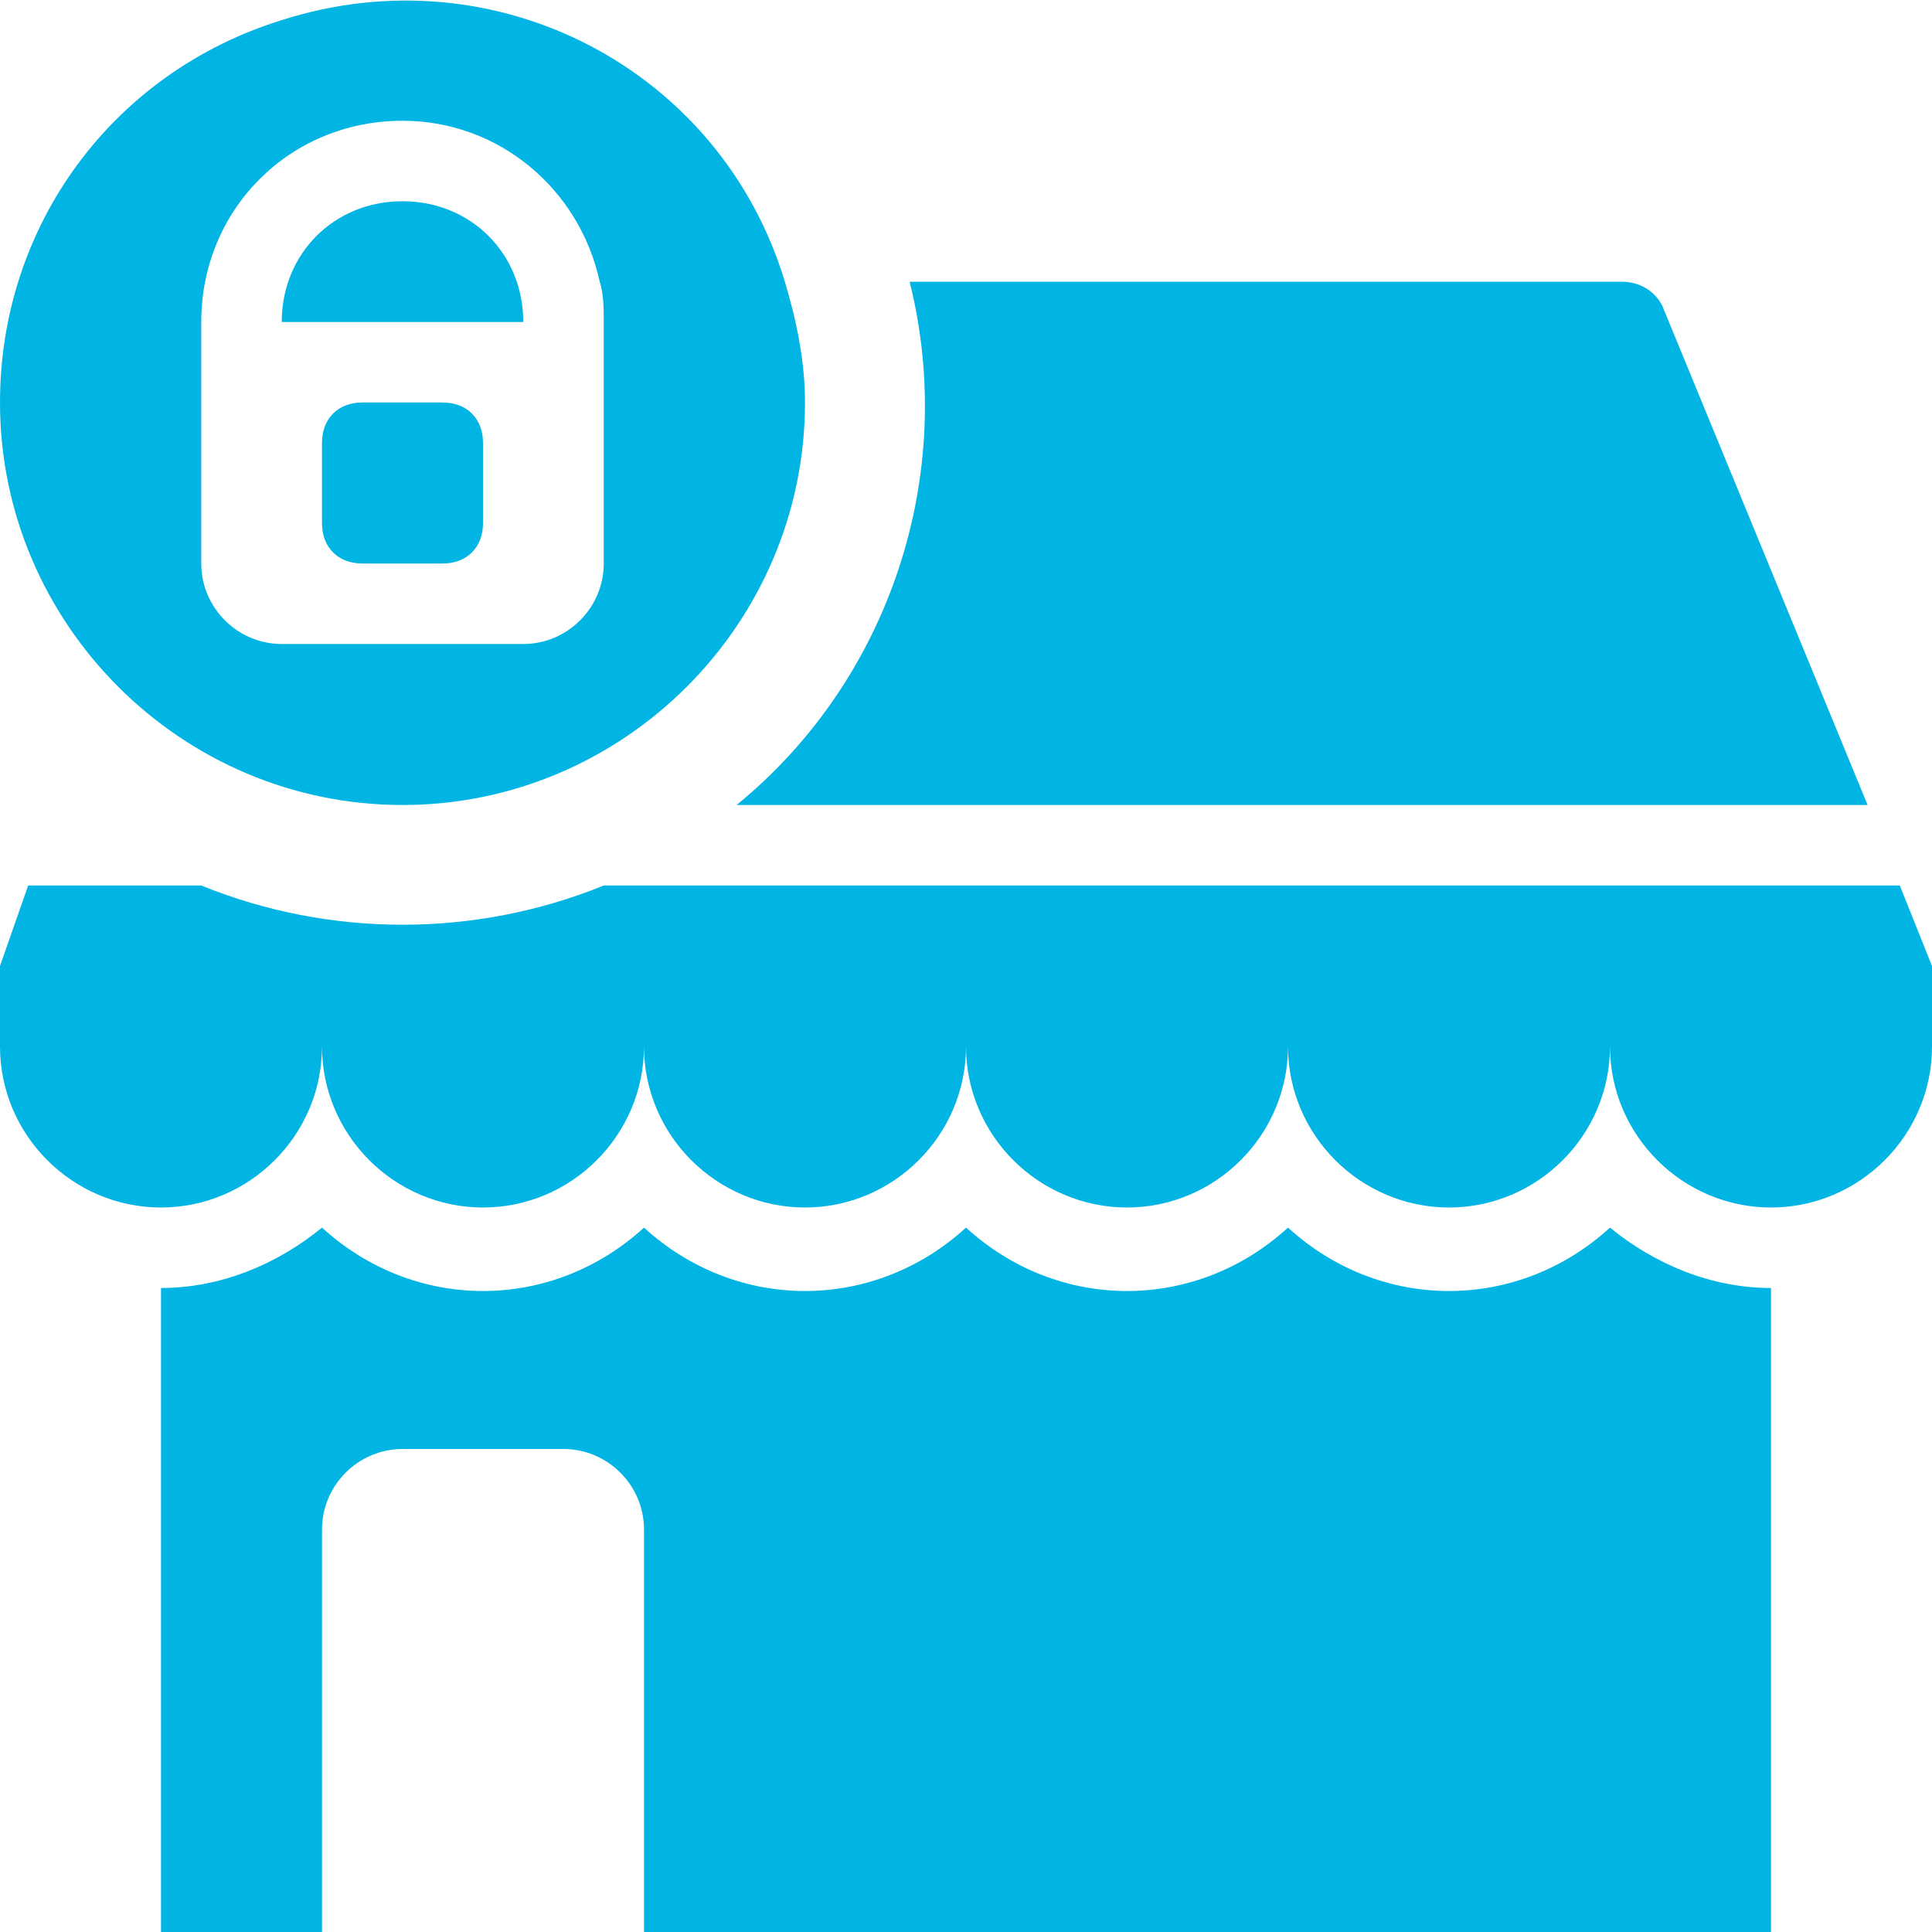
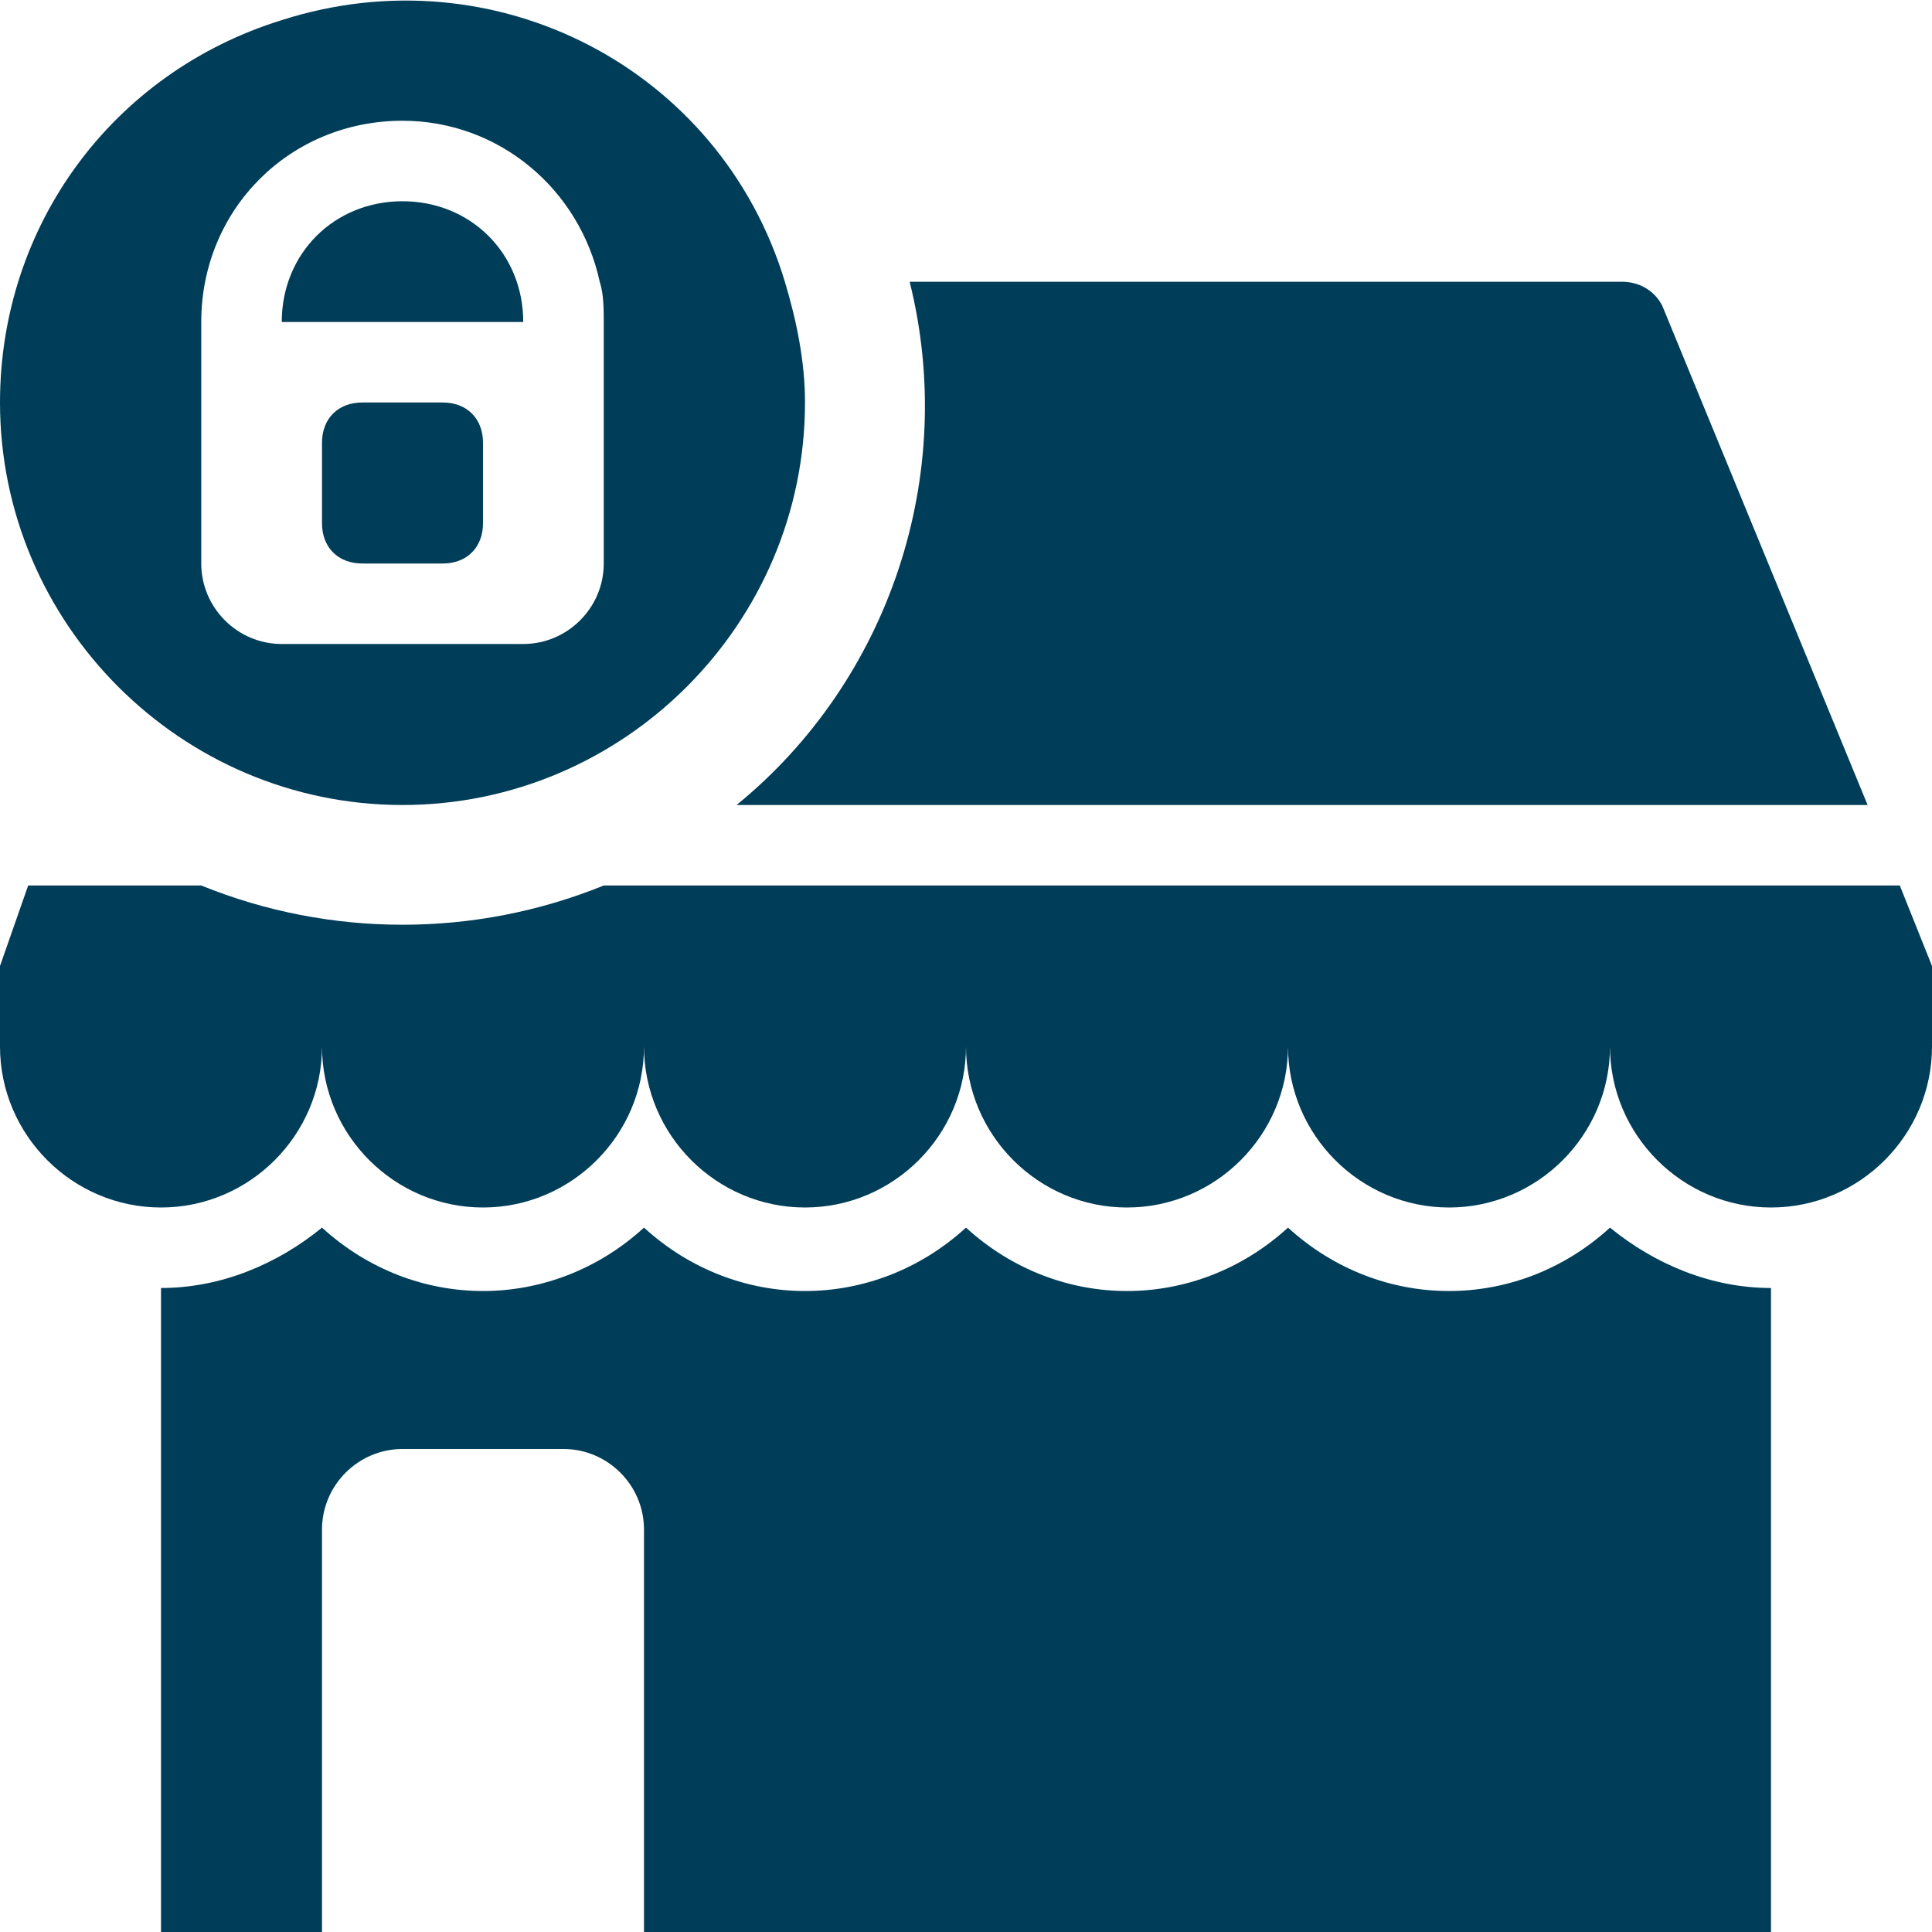
<svg xmlns="http://www.w3.org/2000/svg" version="1.1" id="Layer_1" x="0px" y="0px" viewBox="0 0 48 48" style="enable-background:new 0 0 48 48;" xml:space="preserve">
  <style type="text/css">
		.st0 {
- 			fill: #00B4E4;
+ 			fill: #003D58;
		}
	</style>
  <path class="st0" d="M47.2,22H15c-3.2,1.3-6.8,1.3-10,0H0.7L0,24v2c0,2.2,1.8,4,4,4s4-1.8,4-4c0,2.2,1.8,4,4,4s4-1.8,4-4  c0,2.2,1.8,4,4,4s4-1.8,4-4c0,2.2,1.8,4,4,4s4-1.8,4-4c0,2.2,1.8,4,4,4s4-1.8,4-4c0,2.2,1.8,4,4,4s4-1.8,4-4v-2L47.2,22z" />
  <path class="st0" d="M18.3,20h28.1L41.3,7.6C41.1,7.2,40.7,7,40.3,7H22.6C23.8,11.8,22.1,16.9,18.3,20z" />
  <path class="st0" d="M10,5C8.3,5,7,6.3,7,8h6C13,6.3,11.7,5,10,5z" />
  <path class="st0" d="M44,32v16H16V38c0-1.1-0.9-2-2-2h-4c-1.1,0-2,0.9-2,2v10H4V32c1.5,0,2.9-0.6,4-1.5c2.3,2.1,5.7,2.1,8,0  c2.3,2.1,5.7,2.1,8,0c2.3,2.1,5.7,2.1,8,0c2.3,2.1,5.7,2.1,8,0C41.1,31.4,42.5,32,44,32z" />
  <path class="st0" d="M19.5,7C17.9,1.7,12.3-1.2,7,0.5C2.8,1.8,0,5.6,0,10c0,5.5,4.5,10,10,10s10-4.5,10-10C20,9,19.8,8,19.5,7z   M15,14c0,1.1-0.9,2-2,2H7c-1.1,0-2-0.9-2-2V8c0-2.8,2.2-5,5-5c2.4,0,4.4,1.7,4.9,4C15,7.3,15,7.7,15,8V14z" />
  <path class="st0" d="M9,10h2c0.6,0,1,0.4,1,1v2c0,0.6-0.4,1-1,1H9c-0.6,0-1-0.4-1-1v-2C8,10.4,8.4,10,9,10z" />
</svg>
